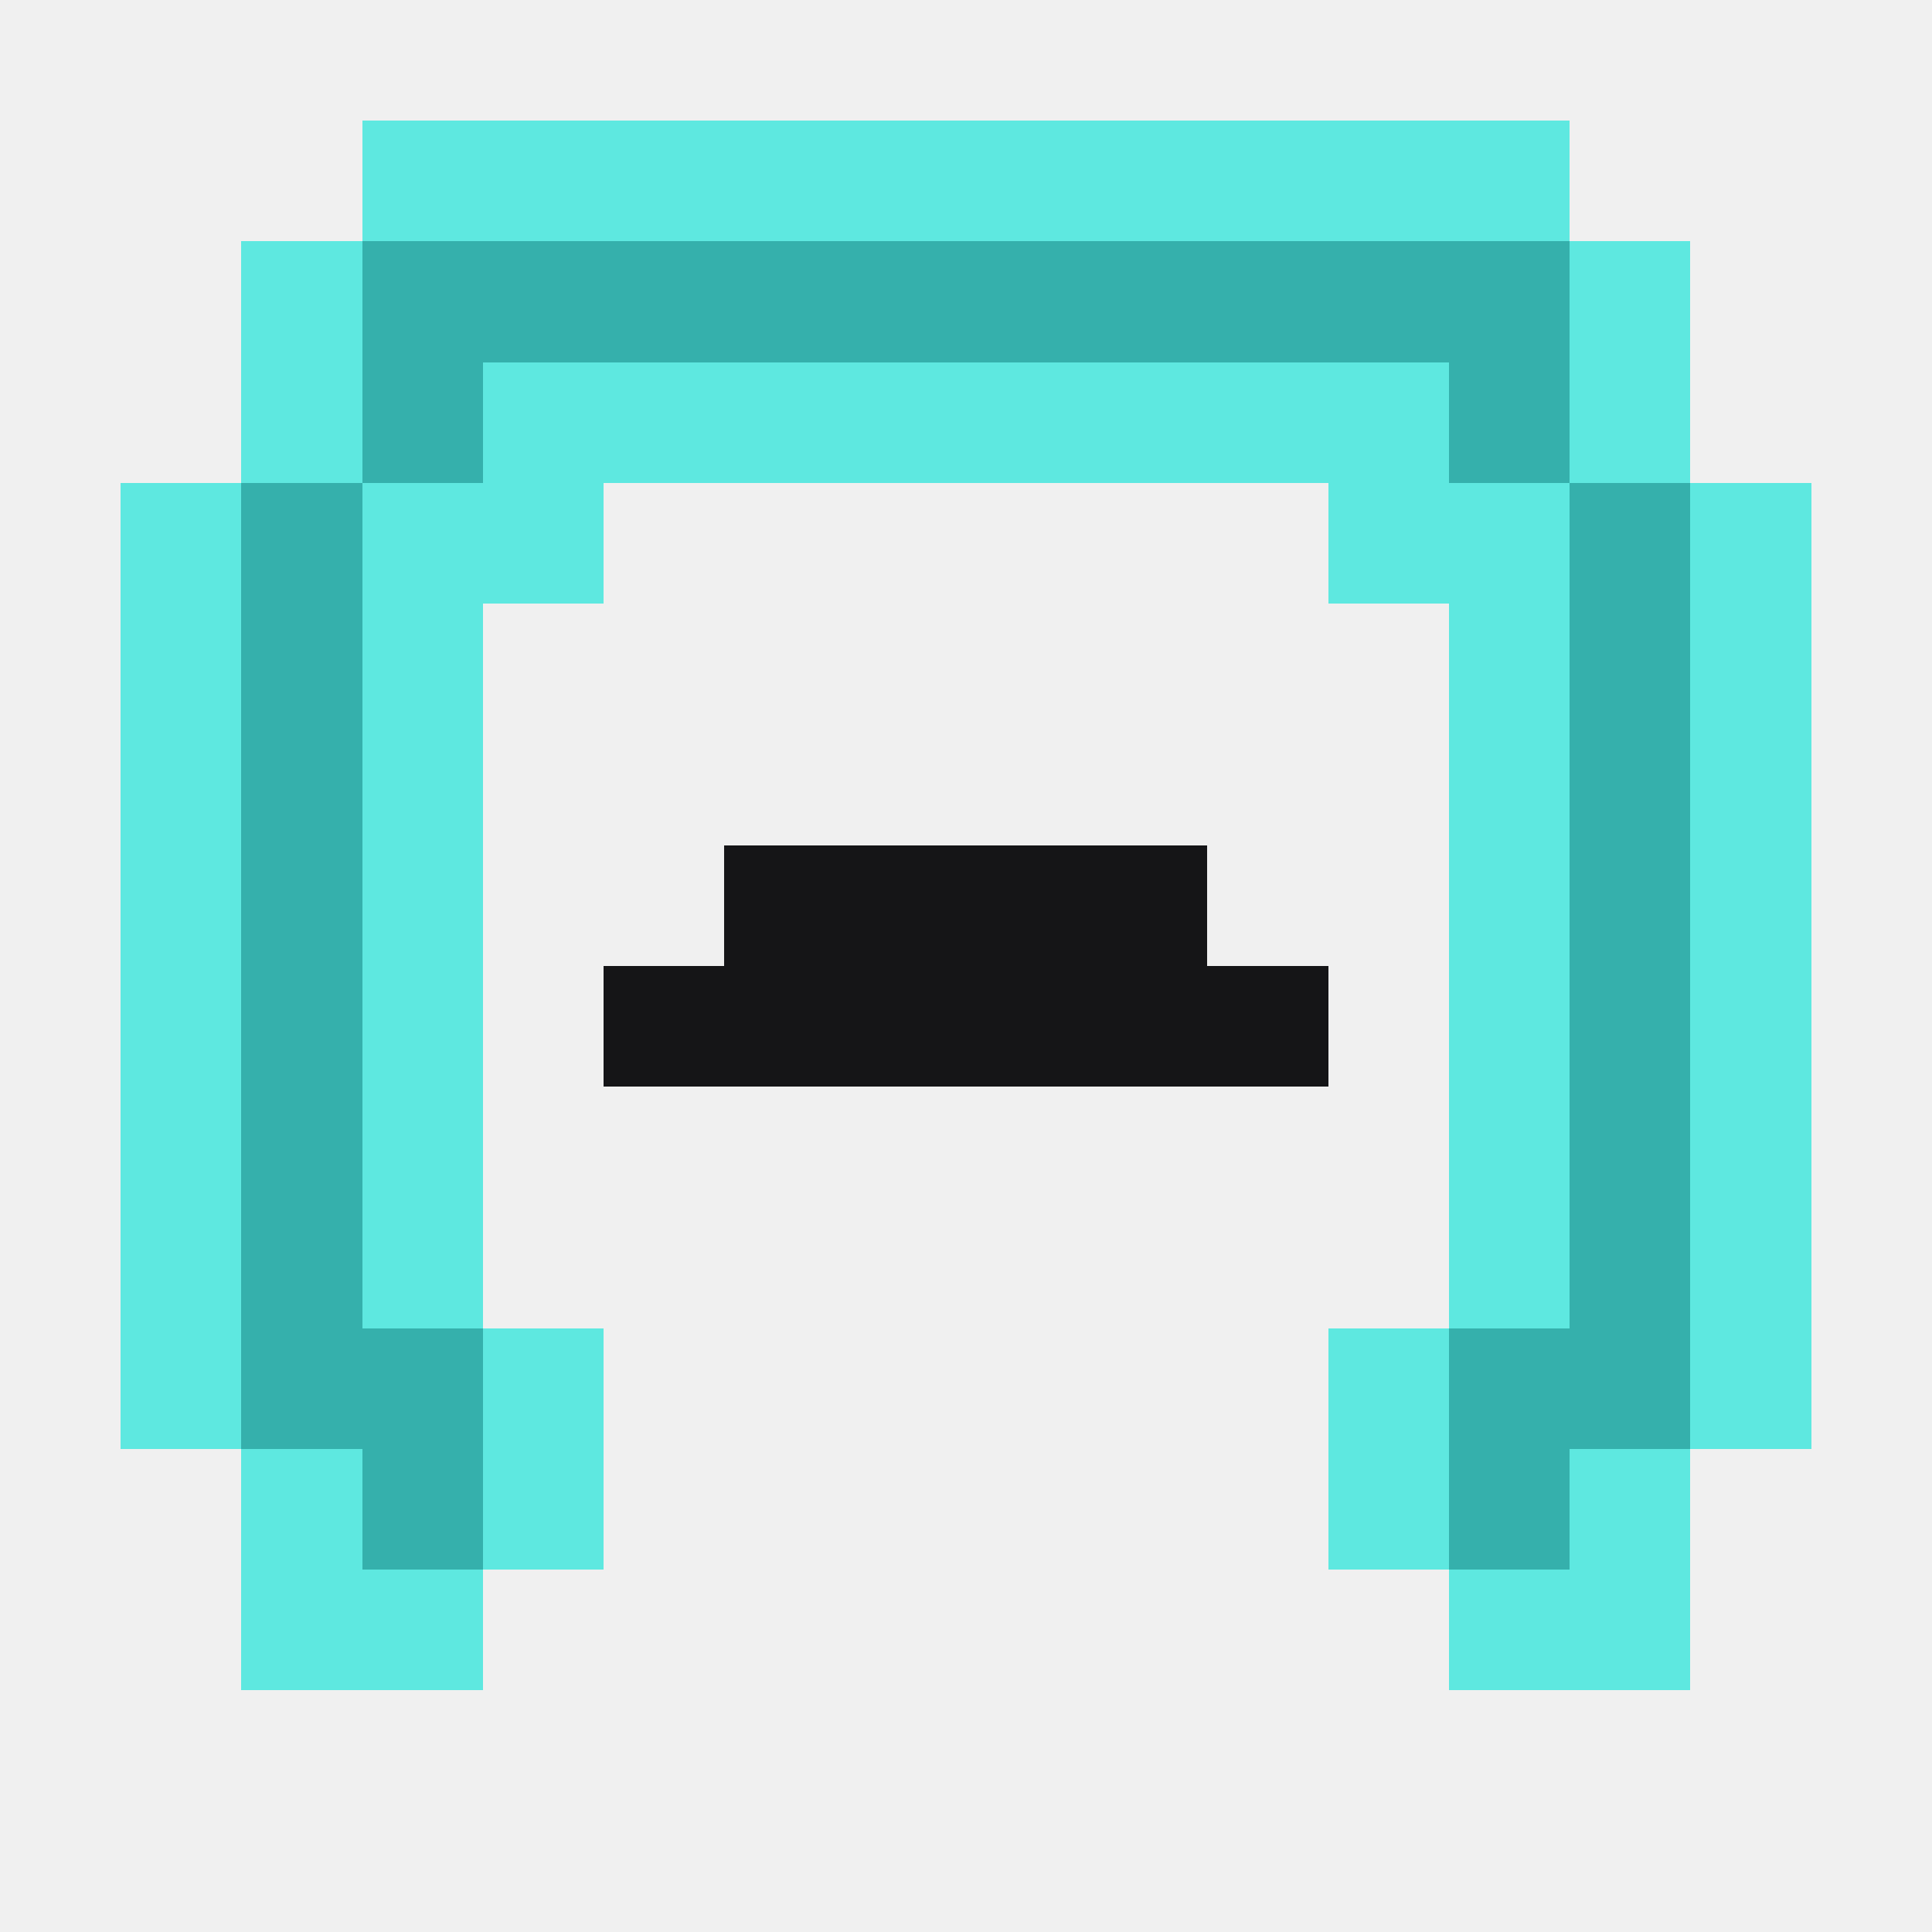
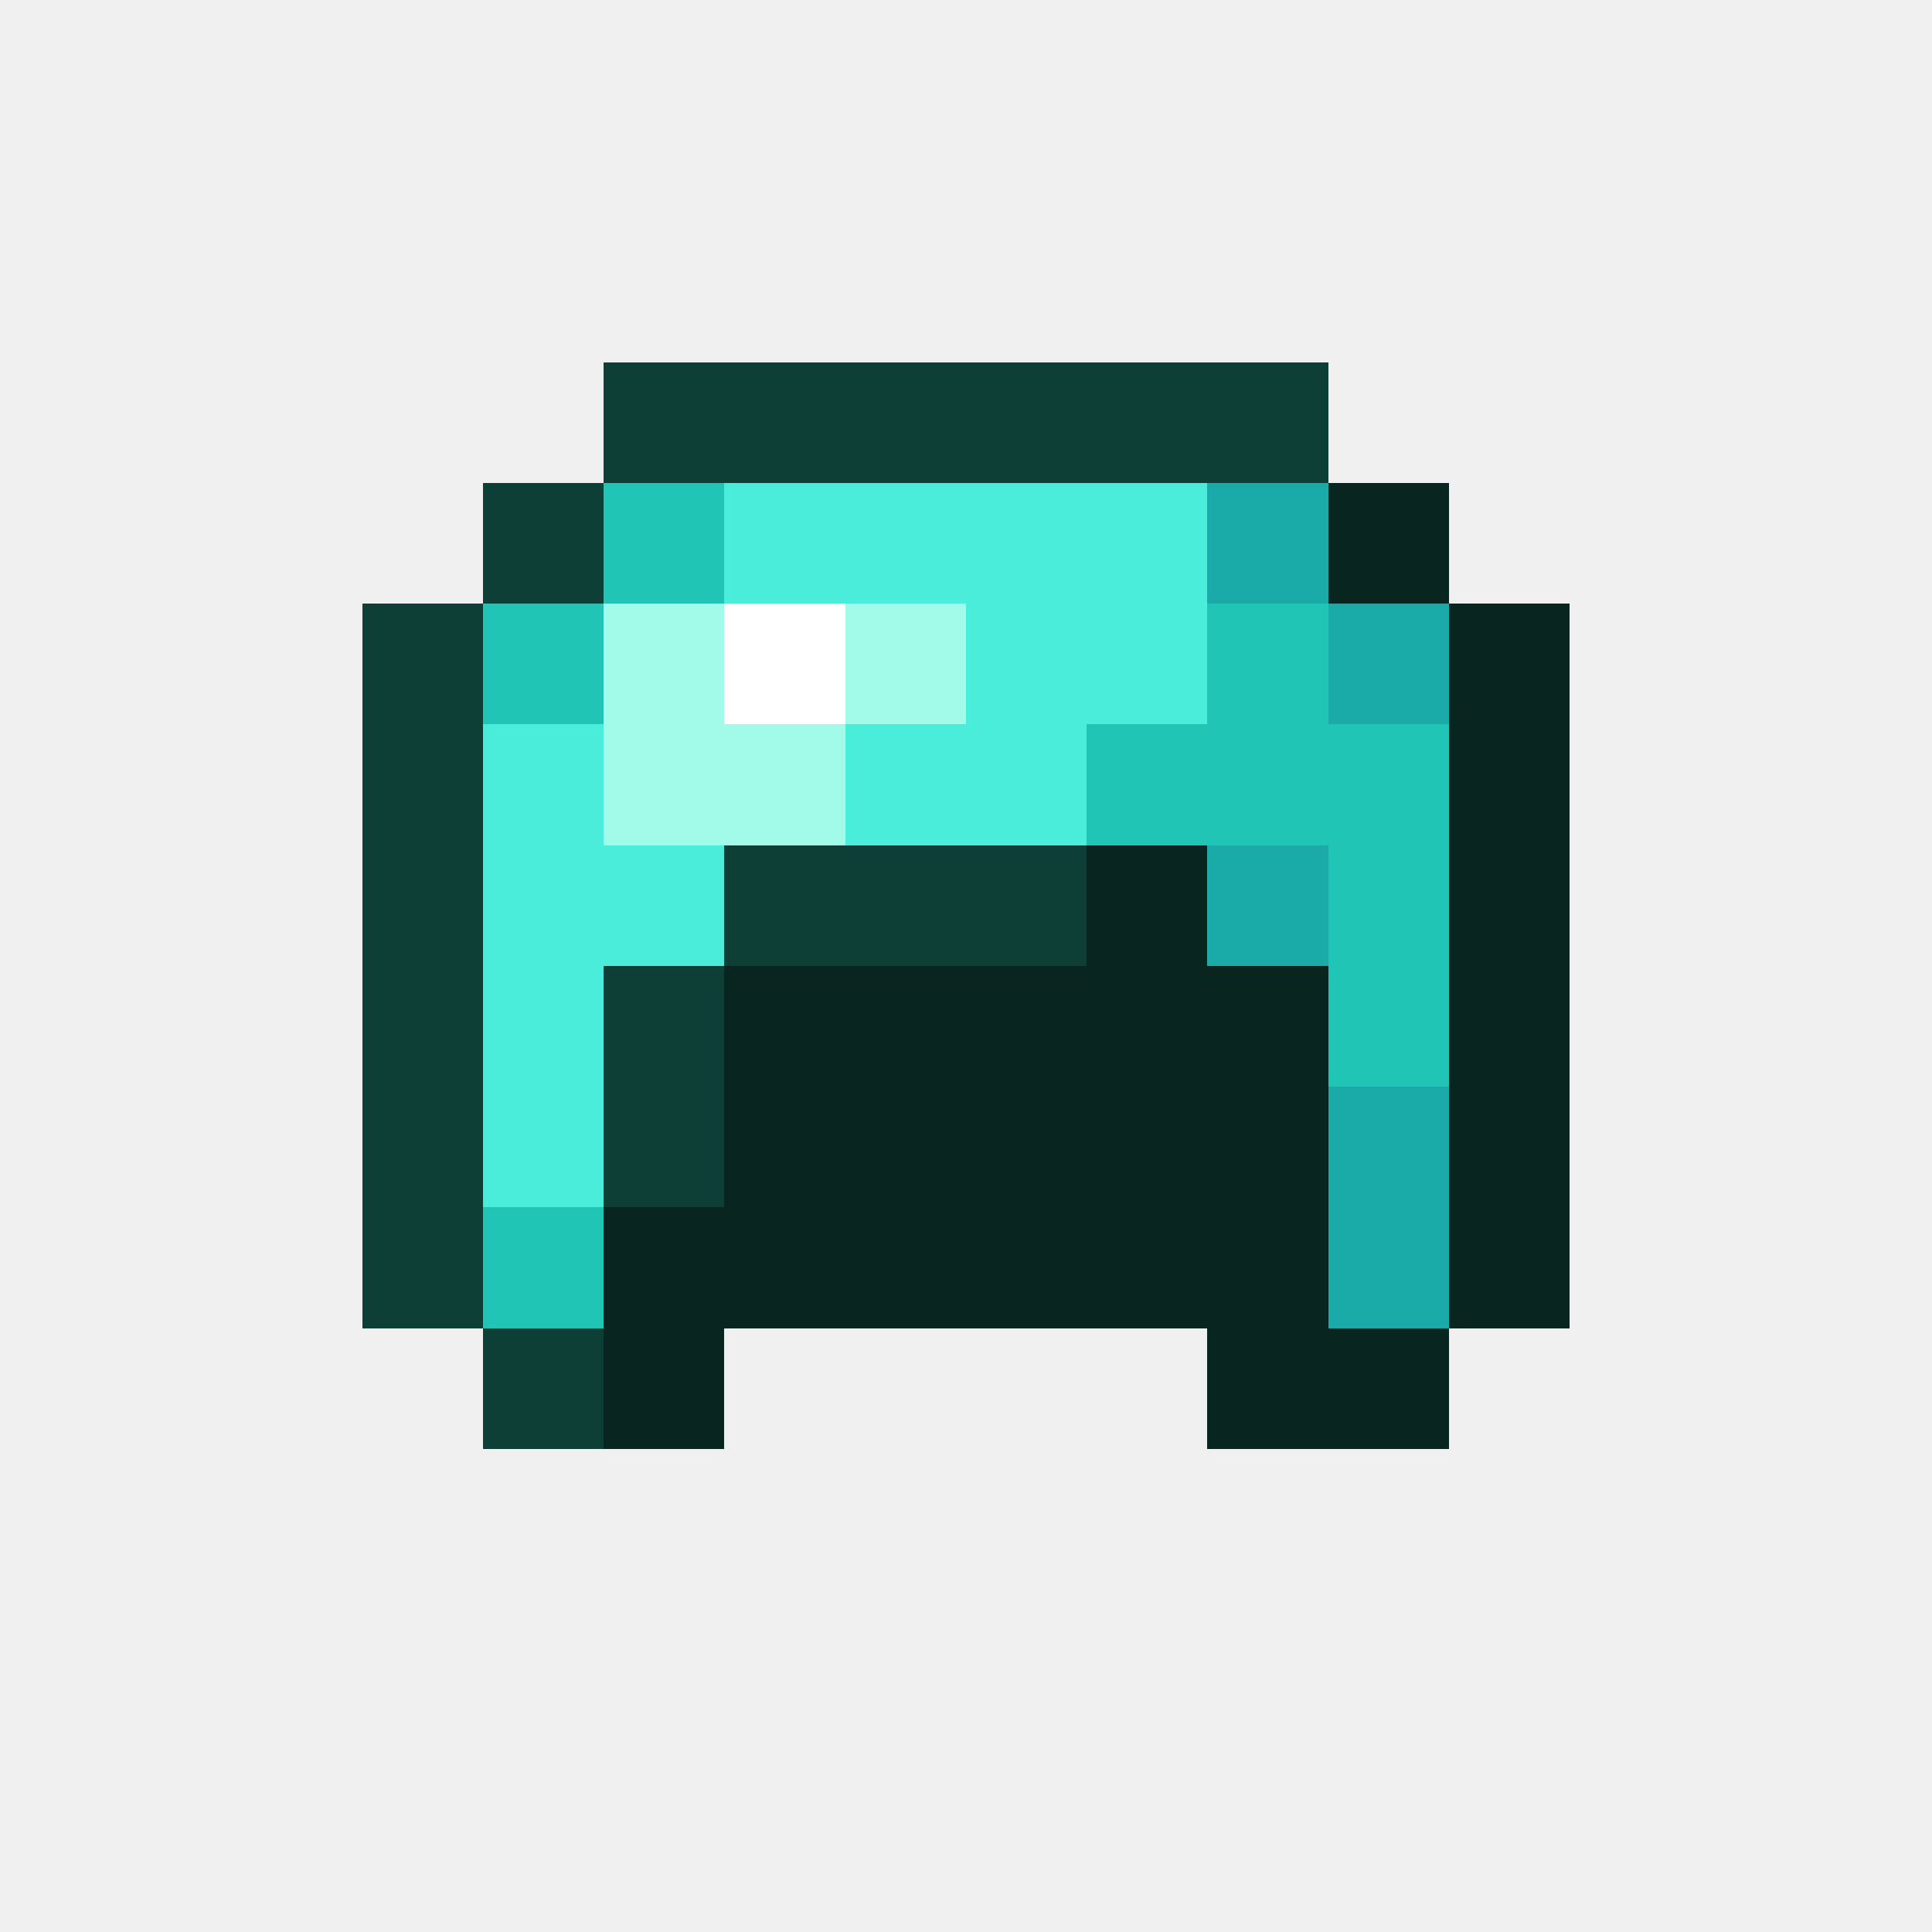
- <svg xmlns="http://www.w3.org/2000/svg" viewBox="0 0 64 64" width="64" height="64" shape-rendering="crispEdges">
-   <rect x="12" y="4" width="40" height="4" fill="#5ee8e0" />
-   <rect x="8" y="8" width="4" height="4" fill="#5ee8e0" />
-   <rect x="12" y="8" width="40" height="4" fill="#35b0ac" />
-   <rect x="52" y="8" width="4" height="4" fill="#5ee8e0" />
-   <rect x="8" y="12" width="4" height="4" fill="#5ee8e0" />
-   <rect x="12" y="12" width="4" height="4" fill="#35b0ac" />
-   <rect x="16" y="12" width="32" height="4" fill="#5ee8e0" />
-   <rect x="48" y="12" width="4" height="4" fill="#35b0ac" />
-   <rect x="52" y="12" width="4" height="4" fill="#5ee8e0" />
-   <rect x="4" y="16" width="4" height="4" fill="#5ee8e0" />
-   <rect x="8" y="16" width="4" height="4" fill="#35b0ac" />
-   <rect x="12" y="16" width="8" height="4" fill="#5ee8e0" />
-   <rect x="44" y="16" width="8" height="4" fill="#5ee8e0" />
-   <rect x="52" y="16" width="4" height="4" fill="#35b0ac" />
-   <rect x="56" y="16" width="4" height="4" fill="#5ee8e0" />
-   <rect x="4" y="20" width="4" height="4" fill="#5ee8e0" />
-   <rect x="8" y="20" width="4" height="4" fill="#35b0ac" />
-   <rect x="12" y="20" width="4" height="4" fill="#5ee8e0" />
-   <rect x="48" y="20" width="4" height="4" fill="#5ee8e0" />
-   <rect x="52" y="20" width="4" height="4" fill="#35b0ac" />
-   <rect x="56" y="20" width="4" height="4" fill="#5ee8e0" />
-   <rect x="4" y="24" width="4" height="4" fill="#5ee8e0" />
-   <rect x="8" y="24" width="4" height="4" fill="#35b0ac" />
-   <rect x="12" y="24" width="4" height="4" fill="#5ee8e0" />
-   <rect x="48" y="24" width="4" height="4" fill="#5ee8e0" />
-   <rect x="52" y="24" width="4" height="4" fill="#35b0ac" />
-   <rect x="56" y="24" width="4" height="4" fill="#5ee8e0" />
-   <rect x="4" y="28" width="4" height="4" fill="#5ee8e0" />
-   <rect x="8" y="28" width="4" height="4" fill="#35b0ac" />
-   <rect x="12" y="28" width="4" height="4" fill="#5ee8e0" />
-   <rect x="24" y="28" width="16" height="4" fill="#151517" />
-   <rect x="48" y="28" width="4" height="4" fill="#5ee8e0" />
-   <rect x="52" y="28" width="4" height="4" fill="#35b0ac" />
-   <rect x="56" y="28" width="4" height="4" fill="#5ee8e0" />
-   <rect x="4" y="32" width="4" height="4" fill="#5ee8e0" />
-   <rect x="8" y="32" width="4" height="4" fill="#35b0ac" />
-   <rect x="12" y="32" width="4" height="4" fill="#5ee8e0" />
-   <rect x="20" y="32" width="24" height="4" fill="#151517" />
-   <rect x="48" y="32" width="4" height="4" fill="#5ee8e0" />
-   <rect x="52" y="32" width="4" height="4" fill="#35b0ac" />
-   <rect x="56" y="32" width="4" height="4" fill="#5ee8e0" />
-   <rect x="4" y="36" width="4" height="4" fill="#5ee8e0" />
-   <rect x="8" y="36" width="4" height="4" fill="#35b0ac" />
-   <rect x="12" y="36" width="4" height="4" fill="#5ee8e0" />
-   <rect x="48" y="36" width="4" height="4" fill="#5ee8e0" />
-   <rect x="52" y="36" width="4" height="4" fill="#35b0ac" />
-   <rect x="56" y="36" width="4" height="4" fill="#5ee8e0" />
-   <rect x="4" y="40" width="4" height="4" fill="#5ee8e0" />
-   <rect x="8" y="40" width="4" height="4" fill="#35b0ac" />
-   <rect x="12" y="40" width="4" height="4" fill="#5ee8e0" />
-   <rect x="48" y="40" width="4" height="4" fill="#5ee8e0" />
-   <rect x="52" y="40" width="4" height="4" fill="#35b0ac" />
-   <rect x="56" y="40" width="4" height="4" fill="#5ee8e0" />
-   <rect x="4" y="44" width="4" height="4" fill="#5ee8e0" />
-   <rect x="8" y="44" width="8" height="4" fill="#35b0ac" />
-   <rect x="16" y="44" width="4" height="4" fill="#5ee8e0" />
-   <rect x="44" y="44" width="4" height="4" fill="#5ee8e0" />
-   <rect x="48" y="44" width="8" height="4" fill="#35b0ac" />
-   <rect x="56" y="44" width="4" height="4" fill="#5ee8e0" />
-   <rect x="8" y="48" width="4" height="4" fill="#5ee8e0" />
-   <rect x="12" y="48" width="4" height="4" fill="#35b0ac" />
-   <rect x="16" y="48" width="4" height="4" fill="#5ee8e0" />
-   <rect x="44" y="48" width="4" height="4" fill="#5ee8e0" />
-   <rect x="48" y="48" width="4" height="4" fill="#35b0ac" />
-   <rect x="52" y="48" width="4" height="4" fill="#5ee8e0" />
-   <rect x="8" y="52" width="8" height="4" fill="#5ee8e0" />
-   <rect x="48" y="52" width="8" height="4" fill="#5ee8e0" />
+ <svg xmlns="http://www.w3.org/2000/svg" viewBox="0 0 16 16" width="64" height="64" shape-rendering="crispEdges" role="img" aria-label="Diamond Helmet">
+   <g fill="#0e3f36">
+     <rect x="5" y="3" width="6" height="1" />
+     <rect x="4" y="4" width="1" height="1" />
+     <rect x="3" y="5" width="1" height="1" />
+     <rect x="3" y="6" width="1" height="1" />
+     <rect x="3" y="7" width="1" height="1" />
+     <rect x="6" y="7" width="3" height="1" />
+     <rect x="3" y="8" width="1" height="1" />
+     <rect x="5" y="8" width="1" height="1" />
+     <rect x="3" y="9" width="1" height="1" />
+     <rect x="5" y="9" width="1" height="1" />
+     <rect x="3" y="10" width="1" height="1" />
+     <rect x="4" y="11" width="1" height="1" />
+   </g>
+   <g fill="#20c5b5">
+     <rect x="5" y="4" width="1" height="1" />
+     <rect x="4" y="5" width="1" height="1" />
+     <rect x="10" y="5" width="1" height="1" />
+     <rect x="9" y="6" width="3" height="1" />
+     <rect x="11" y="7" width="1" height="1" />
+     <rect x="11" y="8" width="1" height="1" />
+     <rect x="4" y="10" width="1" height="1" />
+   </g>
+   <g fill="#4aedd9">
+     <rect x="6" y="4" width="4" height="1" />
+     <rect x="8" y="5" width="2" height="1" />
+     <rect x="4" y="6" width="1" height="1" />
+     <rect x="7" y="6" width="2" height="1" />
+     <rect x="4" y="7" width="2" height="1" />
+     <rect x="4" y="8" width="1" height="1" />
+     <rect x="4" y="9" width="1" height="1" />
+   </g>
+   <g fill="#1aaaa7">
+     <rect x="10" y="4" width="1" height="1" />
+     <rect x="11" y="5" width="1" height="1" />
+     <rect x="10" y="7" width="1" height="1" />
+     <rect x="11" y="9" width="1" height="1" />
+     <rect x="11" y="10" width="1" height="1" />
+   </g>
+   <g fill="#082520">
+     <rect x="11" y="4" width="1" height="1" />
+     <rect x="12" y="5" width="1" height="1" />
+     <rect x="12" y="6" width="1" height="1" />
+     <rect x="9" y="7" width="1" height="1" />
+     <rect x="12" y="7" width="1" height="1" />
+     <rect x="6" y="8" width="5" height="1" />
+     <rect x="12" y="8" width="1" height="1" />
+     <rect x="6" y="9" width="5" height="1" />
+     <rect x="12" y="9" width="1" height="1" />
+     <rect x="5" y="10" width="6" height="1" />
+     <rect x="12" y="10" width="1" height="1" />
+     <rect x="5" y="11" width="1" height="1" />
+     <rect x="10" y="11" width="2" height="1" />
+   </g>
+   <g fill="#a1fbe8">
+     <rect x="5" y="5" width="1" height="1" />
+     <rect x="7" y="5" width="1" height="1" />
+     <rect x="5" y="6" width="2" height="1" />
+   </g>
+   <g fill="#ffffff">
+     <rect x="6" y="5" width="1" height="1" />
+   </g>
</svg>
